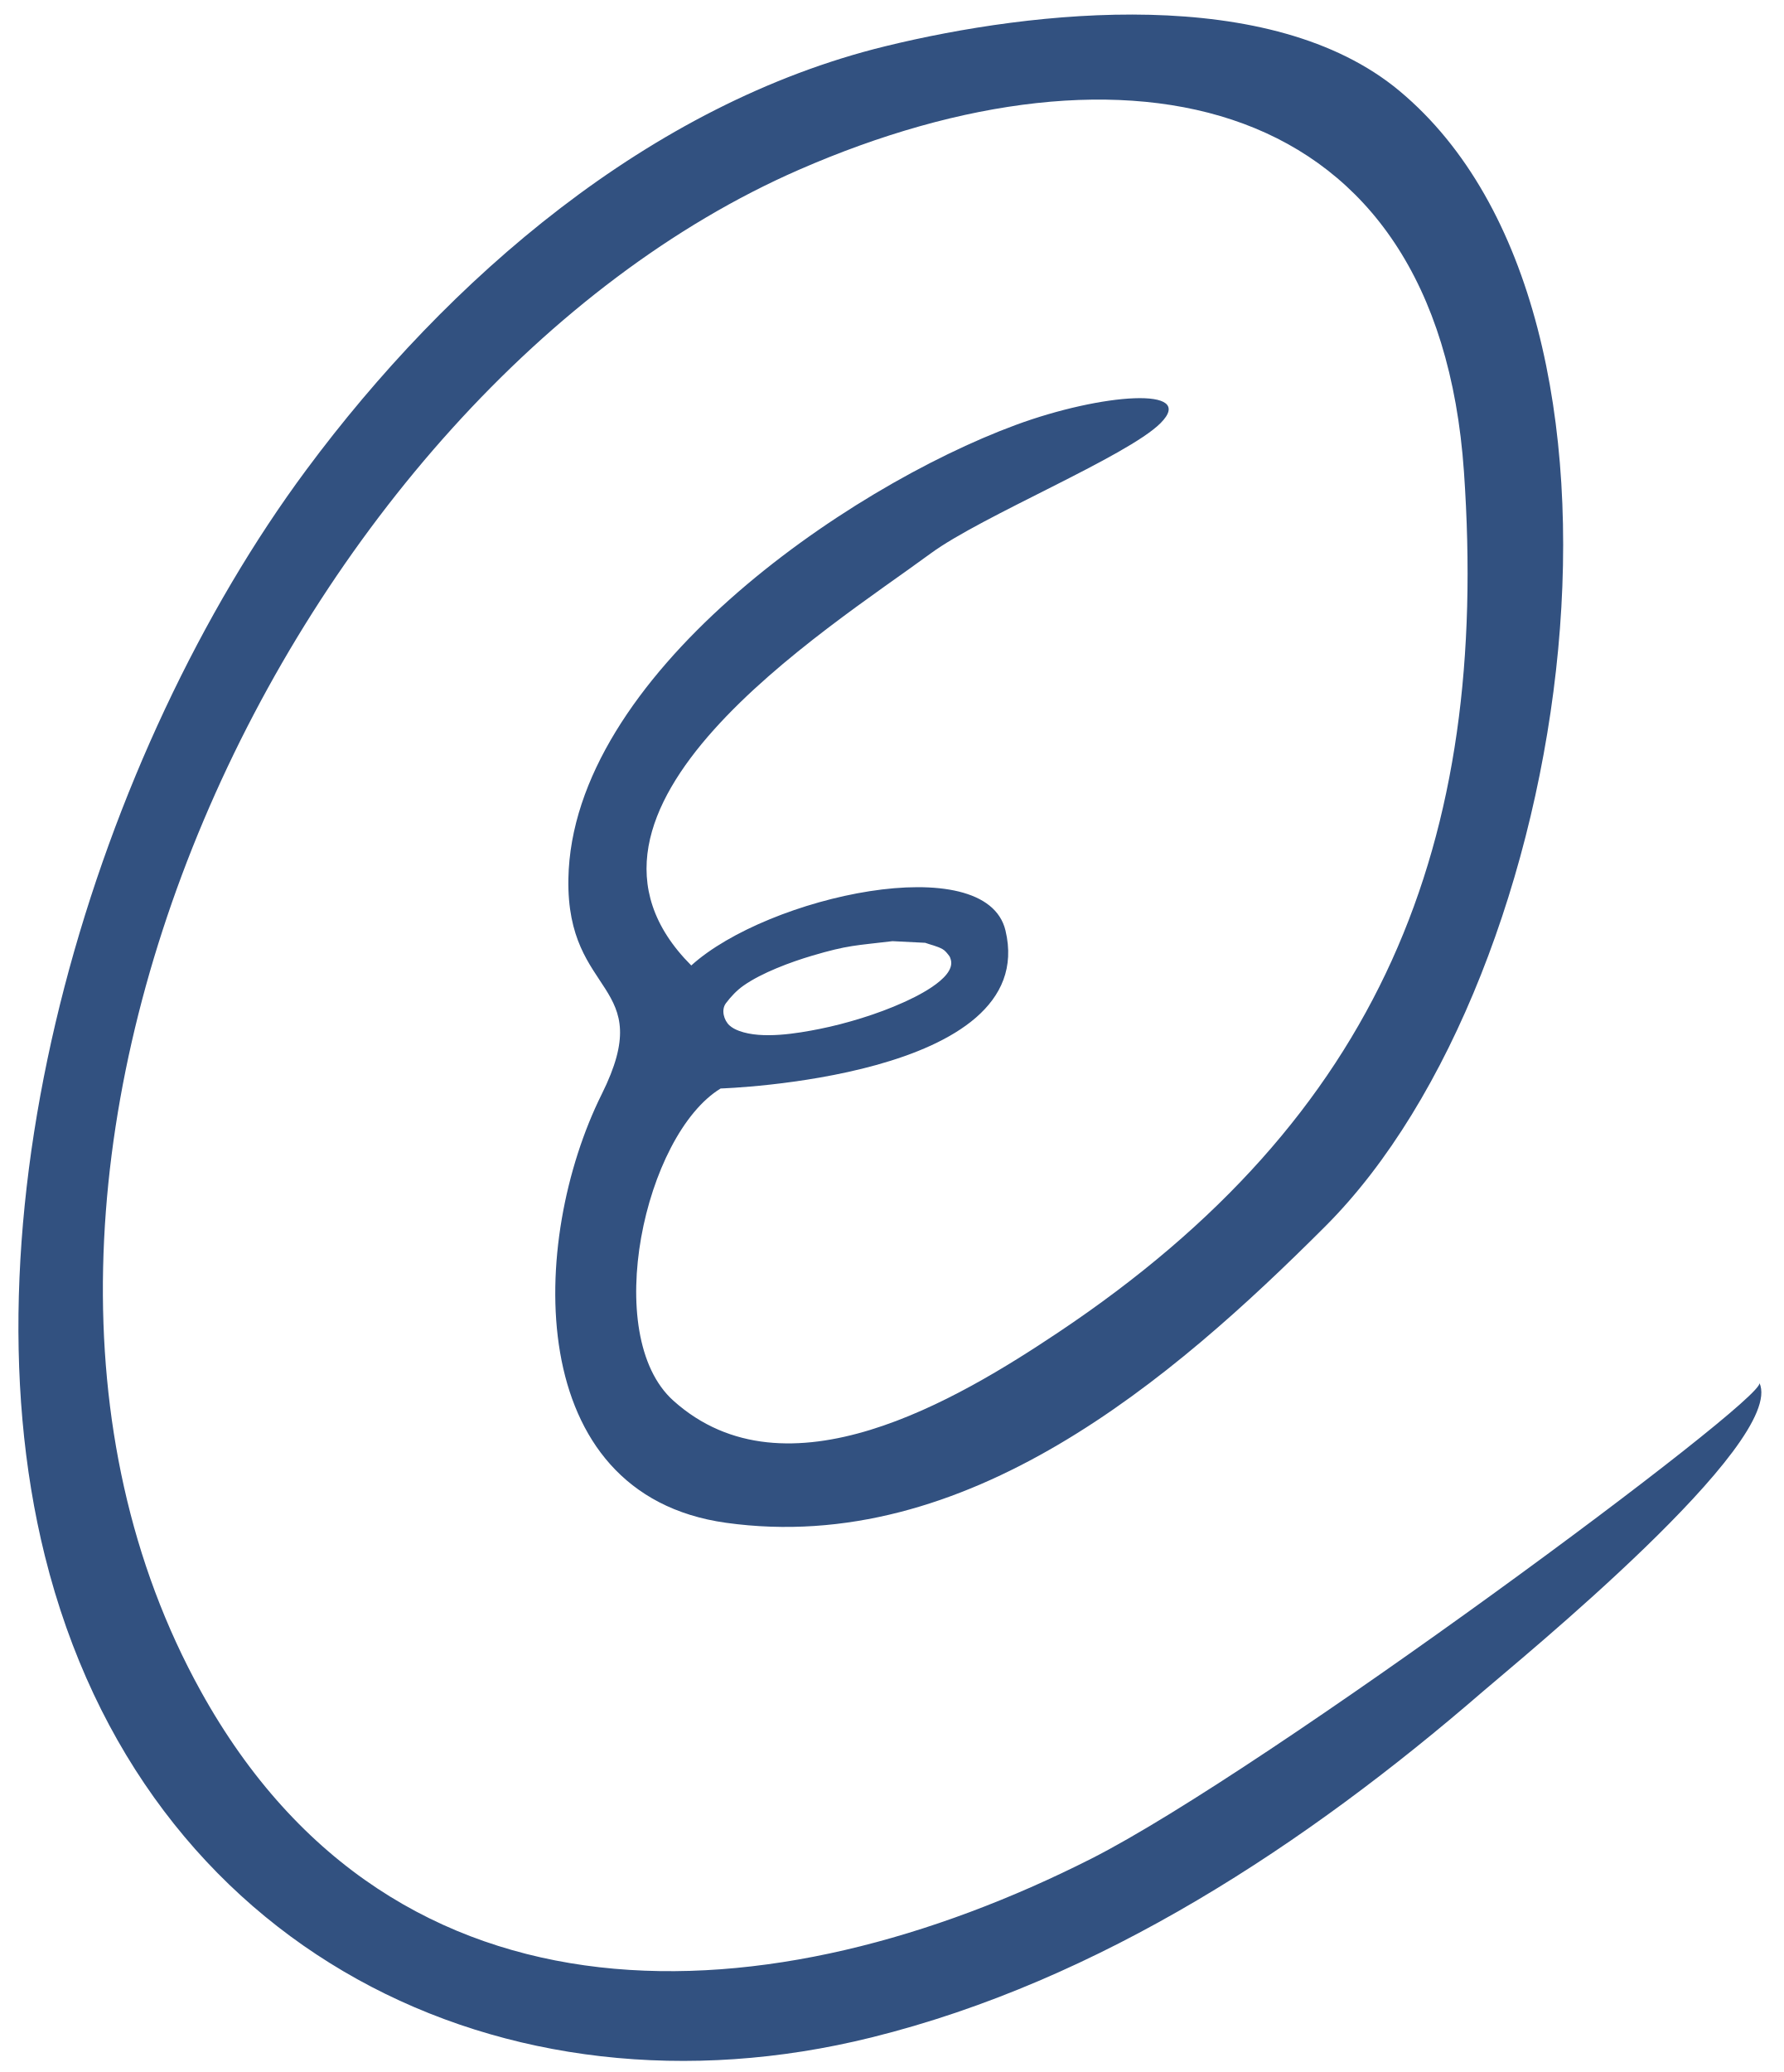
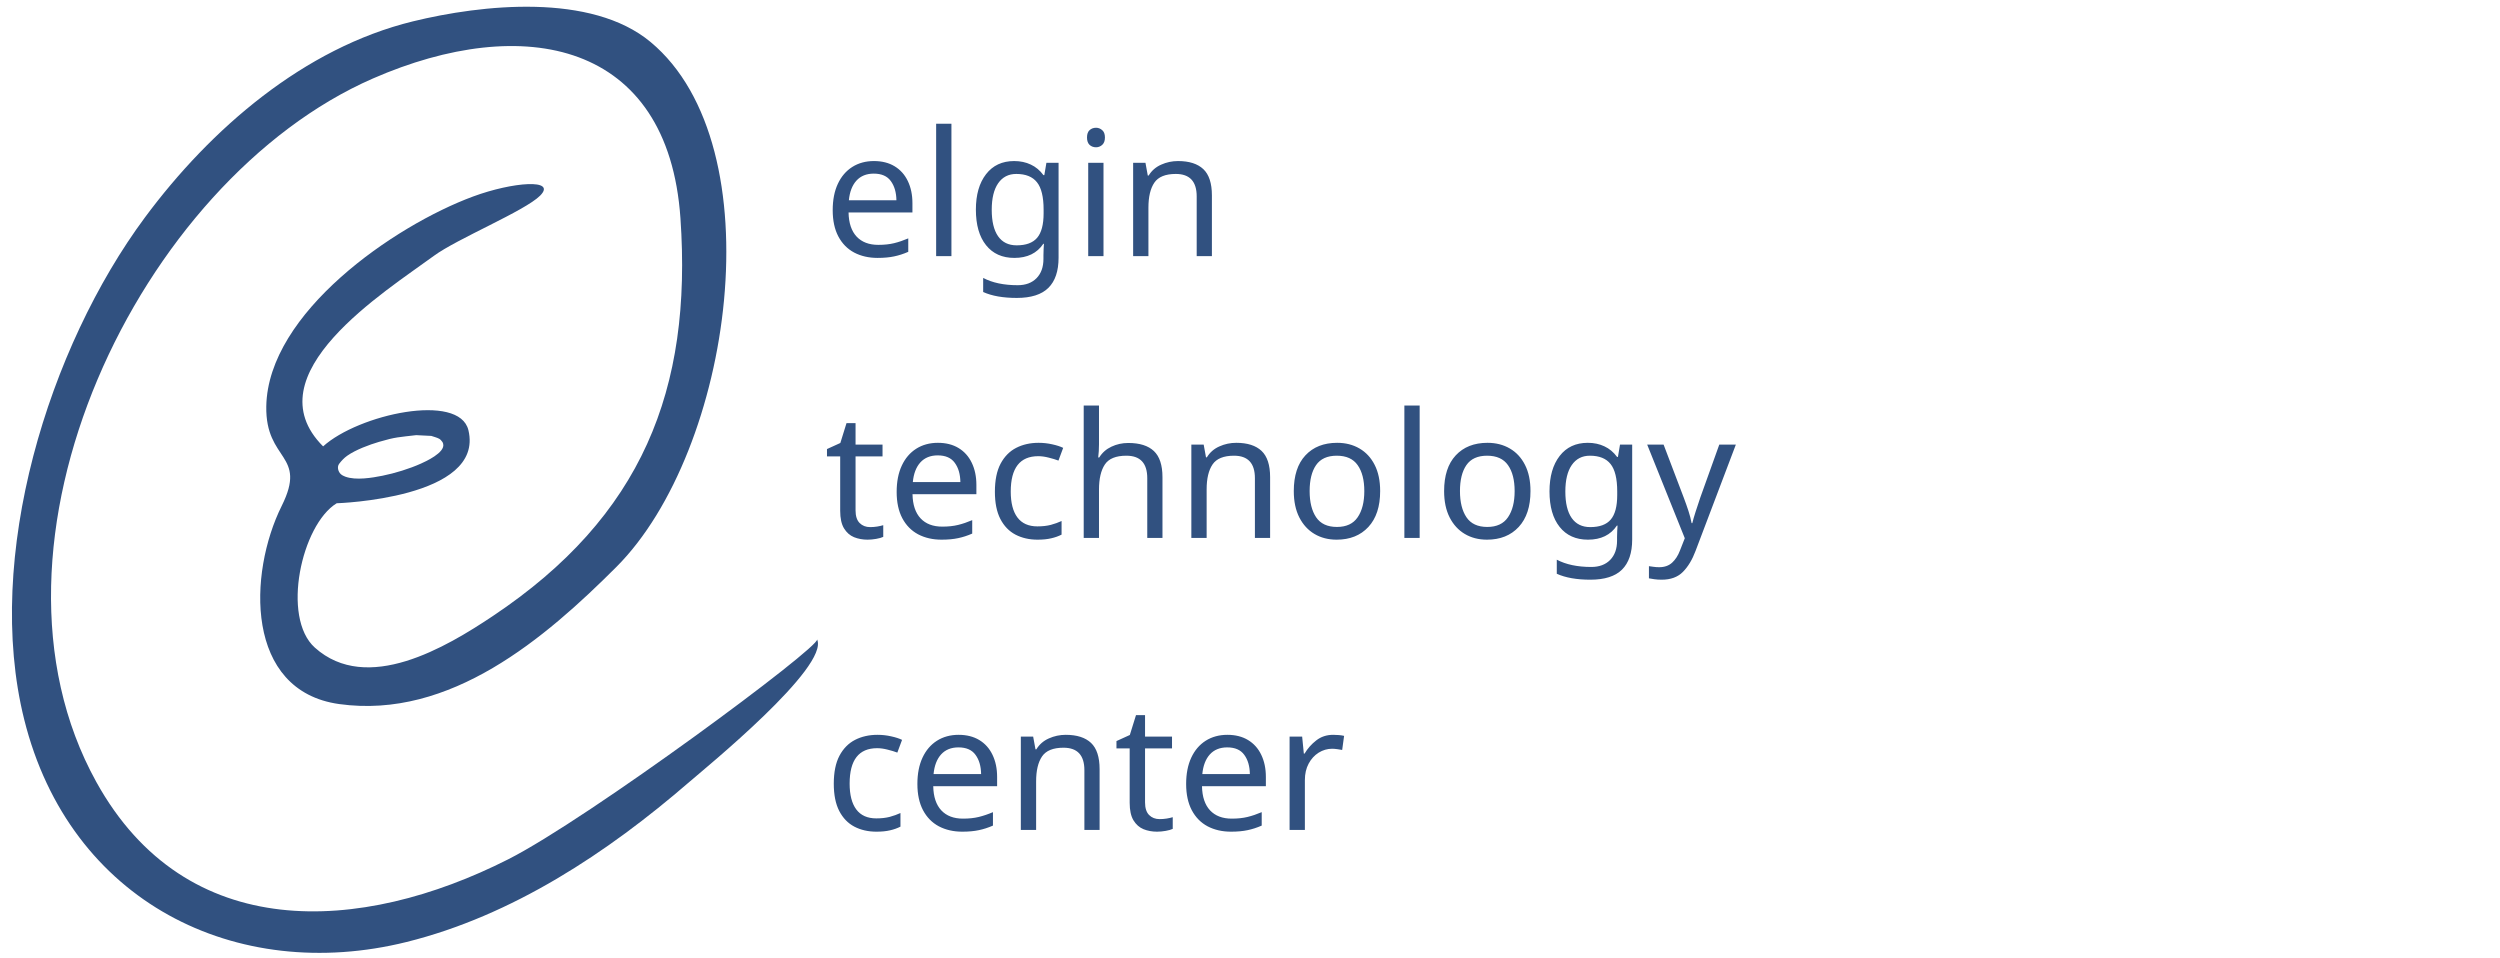
- <svg xmlns="http://www.w3.org/2000/svg" version="1.1" x="0px" y="0px" width="56.35" height="65.45" viewBox="0, 0, 161, 187">
+ <svg xmlns="http://www.w3.org/2000/svg" version="1.1" x="0px" y="0px" width="170.8" height="65.45" viewBox="0, 0, 488, 187">
  <g id="Layer 1">
-     <path d="M126.331,8.205 C150.808,28.606 142.293,88.021 119.643,110.672 C105.788,124.526 87.231,140.461 65.535,137.433 C47.132,134.865 47.75,111.956 54.322,98.746 C59.403,88.536 51.12,90.119 51.309,79.316 C51.628,61.056 76.302,44.034 91.688,38.354 C99.432,35.495 108.113,34.839 104.759,38.194 C101.765,41.188 88.589,46.582 84.021,49.944 C74.615,56.865 48.383,73.114 62.403,87.134 C69.297,80.885 88.988,76.56 90.766,83.977 C93.967,97.334 65.052,98.237 65.052,98.237 C58.182,102.433 54.215,120.513 60.785,126.411 C70.982,135.564 86.413,126.342 95.529,120.254 C124.671,100.792 134.476,76.073 132.154,42.587 C129.758,8.007 101.524,2.483 72.127,15.321 C26.493,35.25 -7.567,106.223 18.129,152.636 C35.69,184.355 69.739,182.312 98.529,167.739 C114.168,159.823 159.486,126.251 158.827,124.805 C161.274,130.174 137.033,149.916 133.875,152.648 C117.953,166.426 99.332,178.759 78.671,183.881 C45.49,192.107 12.938,176.124 4.051,140.425 C-3.839,108.727 8.795,67.826 27.646,42.411 C40.436,25.169 58.65,9.374 79.929,4.171 C93.368,0.884 114.75,-1.448 126.331,8.205 z M80.568,84.941 C77.236,85.343 76.581,85.284 73.29,86.259 C71.405,86.818 68.772,87.785 67.11,88.959 C66.502,89.388 65.981,89.944 65.533,90.538 C65.077,91.14 65.348,92.082 65.846,92.54 C66.094,92.768 66.408,92.922 66.723,93.04 C68.799,93.811 72,93.26 73.985,92.863 C76.393,92.382 79.273,91.502 81.52,90.483 C82.269,90.143 86.276,88.37 85.839,86.645 C85.805,86.51 85.764,86.37 85.679,86.261 C85.501,86.032 85.319,85.785 85.065,85.648 C84.583,85.386 84.033,85.275 83.517,85.089 z" fill="#325180" />
+     <g>
+       <path d="M127,8.205 C151.477,28.606 142.962,88.021 120.312,110.672 C106.457,124.526 87.9,140.461 66.204,137.433 C47.801,134.865 48.419,111.956 54.991,98.746 C60.072,88.536 51.789,90.119 51.978,79.316 C52.297,61.056 76.971,44.034 92.357,38.354 C100.101,35.495 108.782,34.839 105.428,38.194 C102.434,41.188 89.258,46.582 84.69,49.944 C75.284,56.865 49.052,73.114 63.072,87.134 C69.966,80.885 89.657,76.56 91.435,83.977 C94.636,97.334 65.721,98.237 65.721,98.237 C58.851,102.433 54.884,120.513 61.454,126.411 C71.651,135.564 87.082,126.342 96.198,120.254 C125.34,100.792 135.145,76.073 132.823,42.587 C130.427,8.007 102.193,2.483 72.796,15.321 C27.162,35.25 -6.898,106.223 18.798,152.636 C36.359,184.355 70.408,182.312 99.198,167.739 C114.837,159.823 160.155,126.251 159.496,124.805 C161.943,130.174 137.702,149.916 134.544,152.648 C118.622,166.426 100.001,178.759 79.34,183.881 C46.159,192.107 13.607,176.124 4.72,140.425 C-3.17,108.727 9.464,67.826 28.315,42.411 C41.105,25.169 59.319,9.374 80.598,4.171 C94.037,0.884 115.419,-1.448 127,8.205 z M81.236,84.941 C77.905,85.343 77.25,85.284 73.959,86.259 C72.074,86.818 69.441,87.785 67.779,88.959 C67.171,89.388 66.65,89.944 66.201,90.538 C65.746,91.14 66.017,92.082 66.515,92.54 C66.762,92.768 67.076,92.922 67.392,93.04 C69.468,93.811 72.669,93.26 74.653,92.863 C77.061,92.382 79.942,91.502 82.189,90.483 C82.938,90.143 86.945,88.37 86.508,86.645 C86.474,86.51 86.432,86.37 86.347,86.261 C86.17,86.032 85.988,85.785 85.734,85.648 C85.252,85.386 84.702,85.275 84.185,85.089 z" fill="#315180" />
+       <g>
+         <text transform="matrix(1, 0, 0, 1, 325.274, 99.5)">
+           <tspan x="-164.394" y="5.5" font-family="Syncopate-Bold" font-size="34" fill="#315180">technology</tspan>
+         </text>
+         <text transform="matrix(1, 0, 0, 1, 325.063, 44.5)">
+           <tspan x="-164.394" y="5.5" font-family="Syncopate-Bold" font-size="34" fill="#315180">elgin</tspan>
+         </text>
+         <text transform="matrix(1, 0, 0, 1, 325.274, 156.5)">
+           <tspan x="-164.394" y="5.5" font-family="Syncopate-Bold" font-size="34" fill="#315180">center</tspan>
+         </text>
+       </g>
+     </g>
  </g>
  <defs />
</svg>
